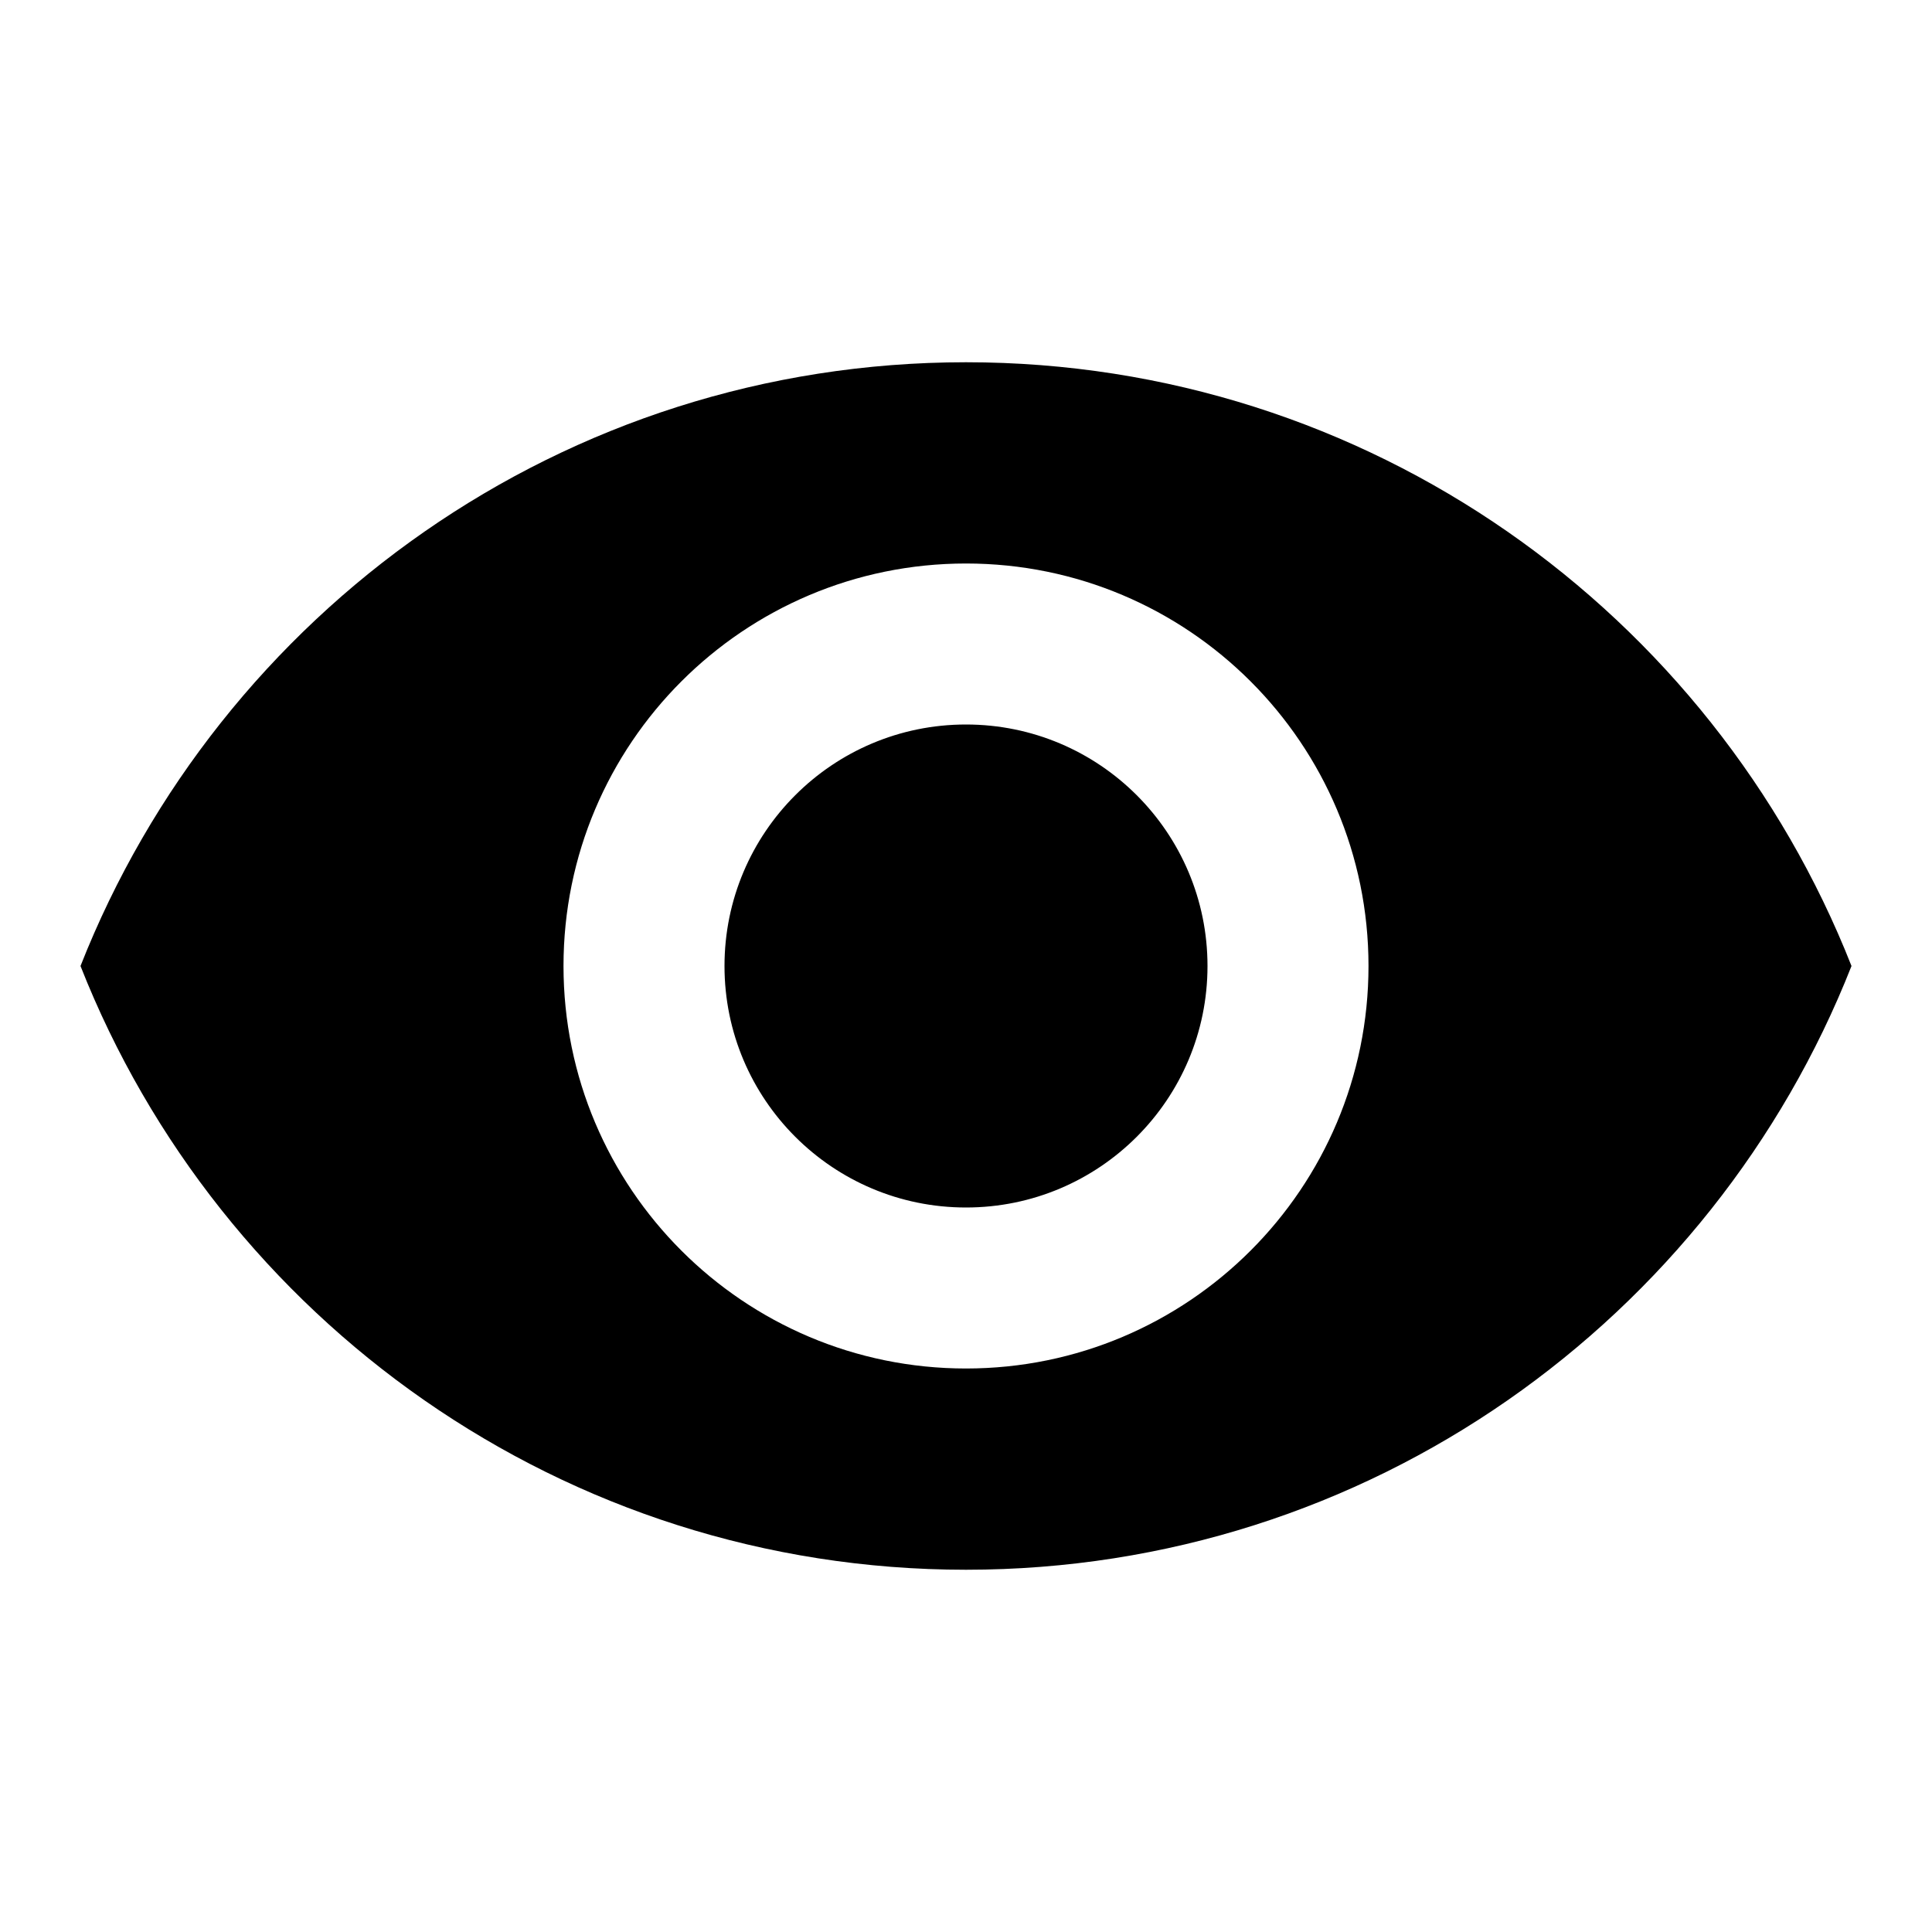
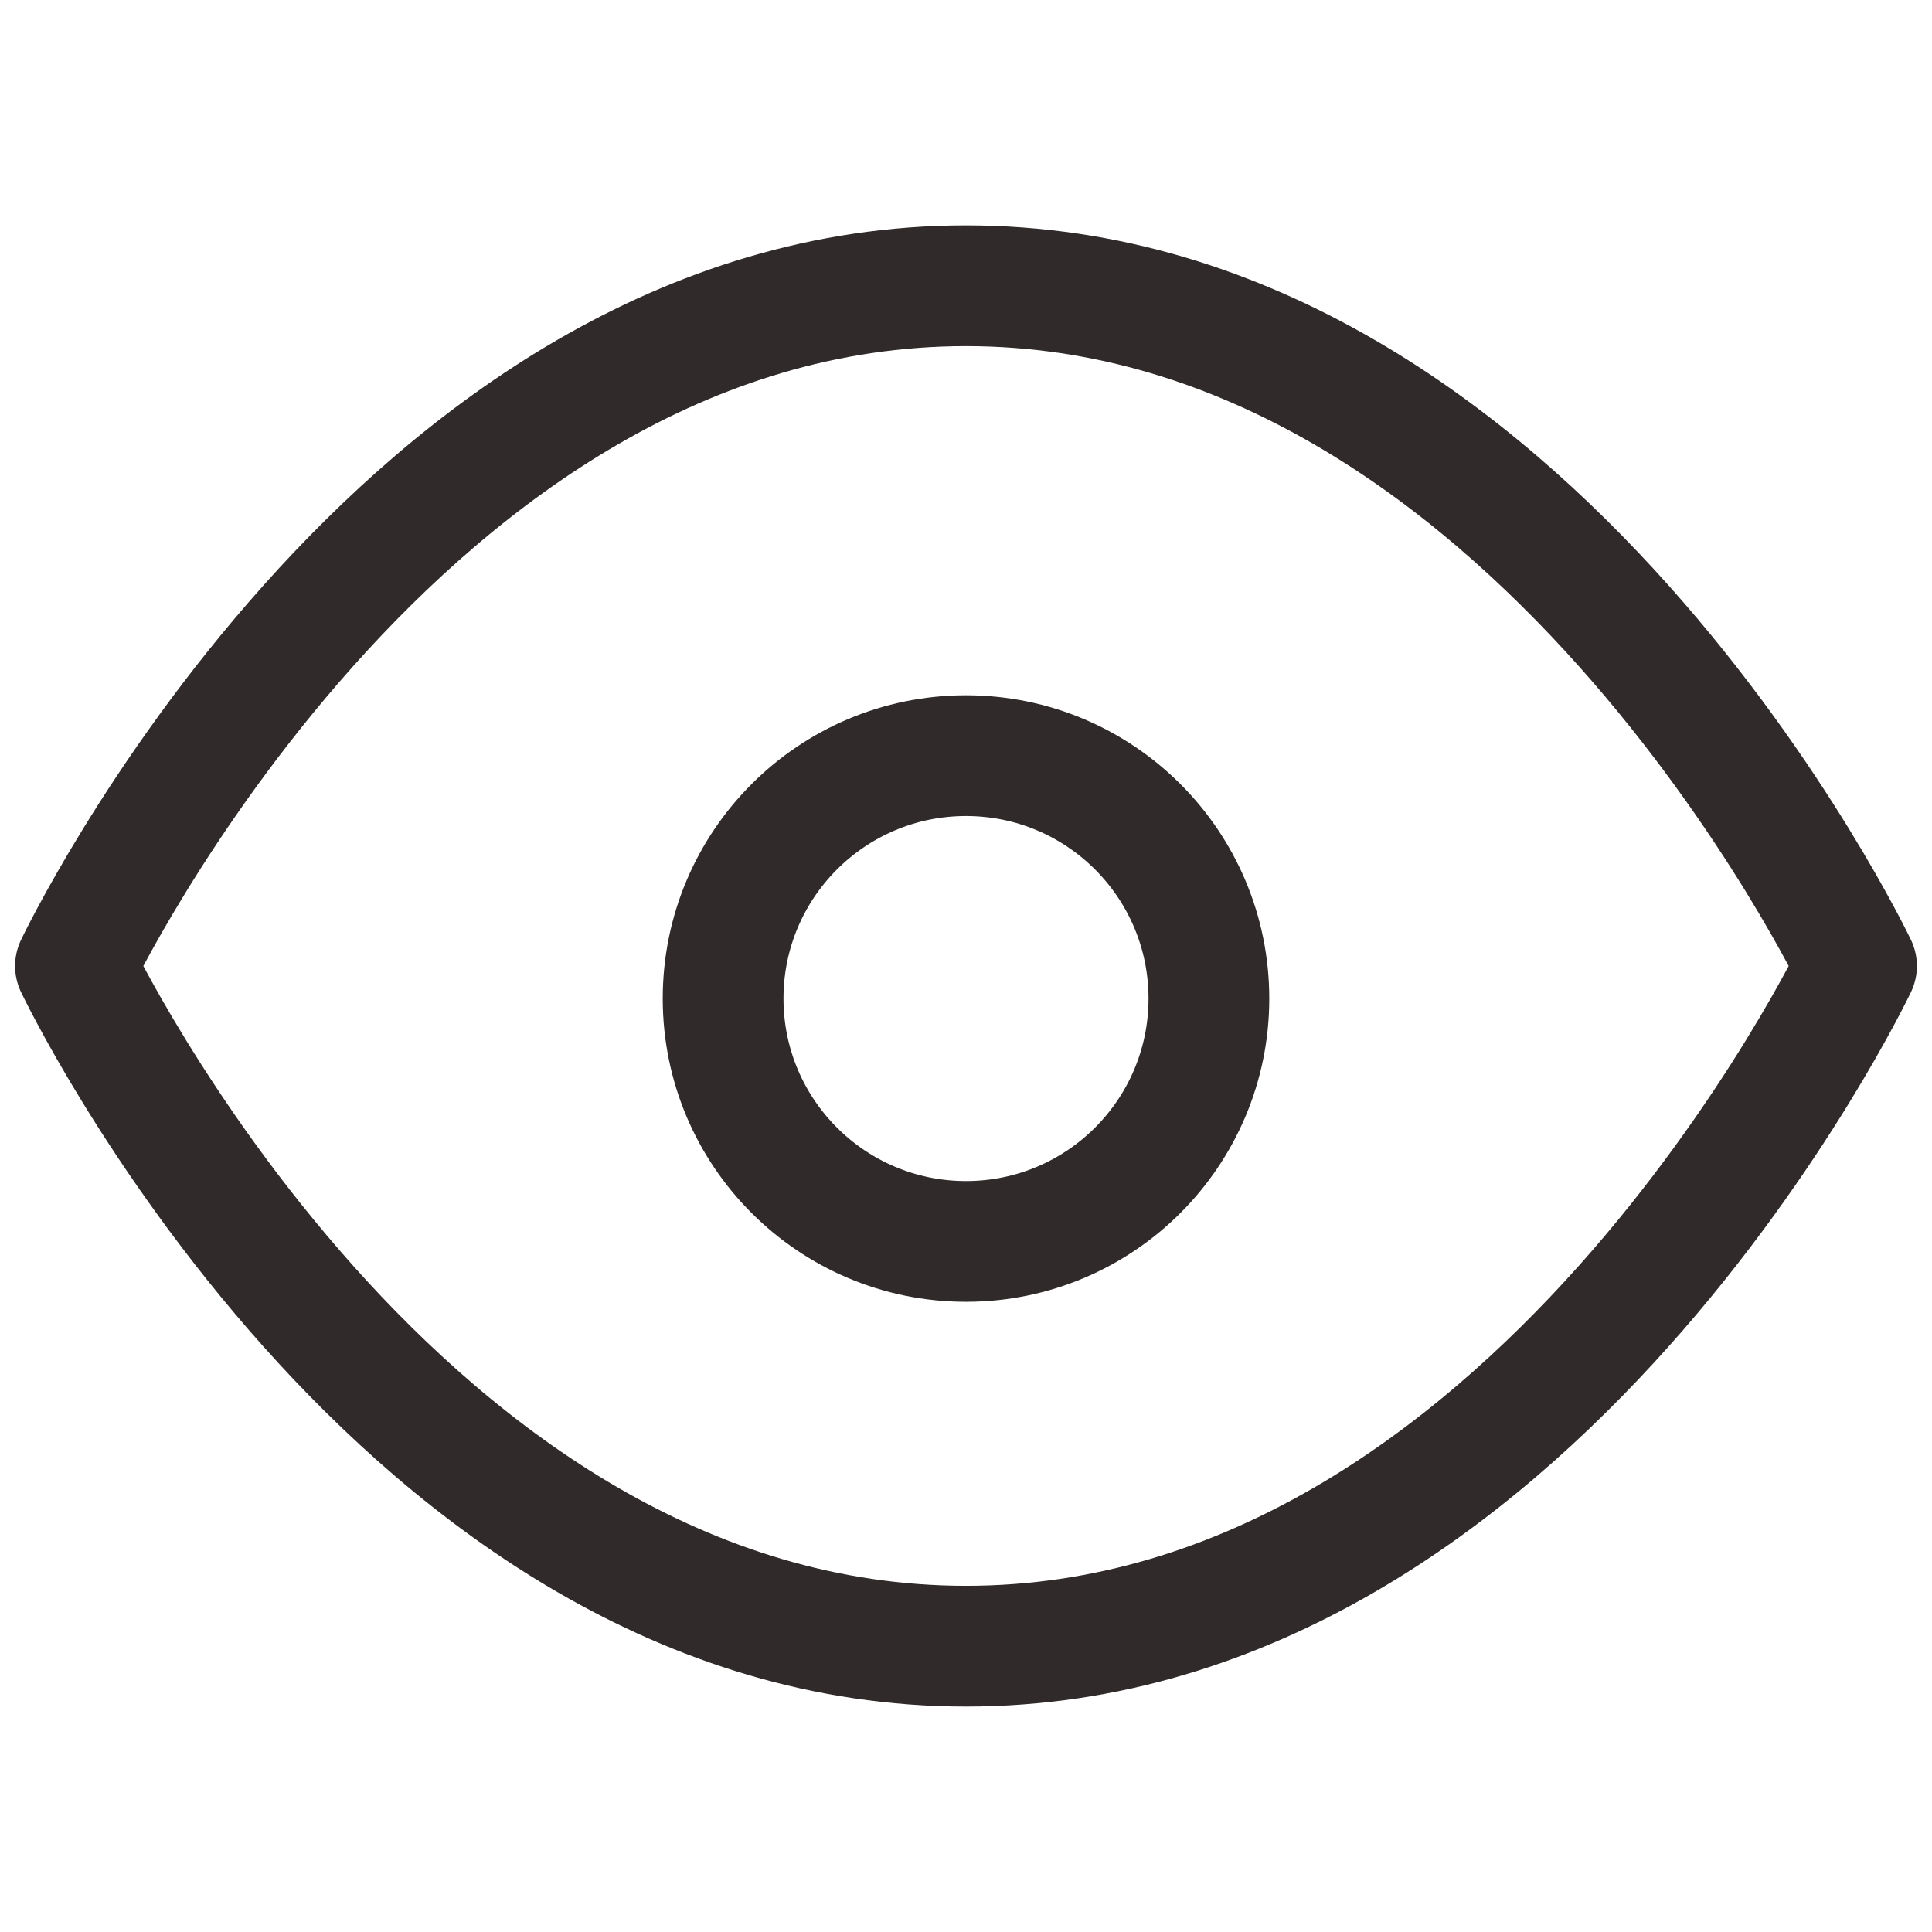
- <svg xmlns="http://www.w3.org/2000/svg" version="1.1" width="24" height="24" viewBox="0 0 24 24">
-   <path d="M12,9A3,3 0 0,0 9,12A3,3 0 0,0 12,15A3,3 0 0,0 15,12A3,3 0 0,0 12,9M12,17A5,5 0 0,1 7,12A5,5 0 0,1 12,7A5,5 0 0,1 17,12A5,5 0 0,1 12,17M12,4.5C7,4.5 2.73,7.61 1,12C2.73,16.39 7,19.5 12,19.5C17,19.5 21.27,16.39 23,12C21.27,7.61 17,4.5 12,4.5Z" />
+ <svg xmlns="http://www.w3.org/2000/svg" width="32" height="32" viewBox="0 0 32 32">
+   <defs>
+     <style>.a{clip-path:url(#b);}.b{fill:none;stroke:#302a2a;stroke-linecap:round;stroke-linejoin:round;stroke-width:2px;}.c{fill:rgba(255,255,255,0);}</style>
+     <clipPath id="b">
+       <rect width="32" height="32" />
+     </clipPath>
+   </defs>
+   <g id="a" class="a">
+     <rect class="c" width="32" height="32" />
+     <g transform="translate(0.25 0.733)">
+       <path class="b" d="M1,15.267S6.364,4,15.75,4,30.5,15.267,30.5,15.267,25.136,26.533,15.75,26.533,1,15.267,1,15.267Z" transform="translate(0 0)" />
+       <circle class="b" cx="4.023" cy="4.023" r="4.023" transform="translate(11.727 11.783)" />
+     </g>
+   </g>
</svg>
